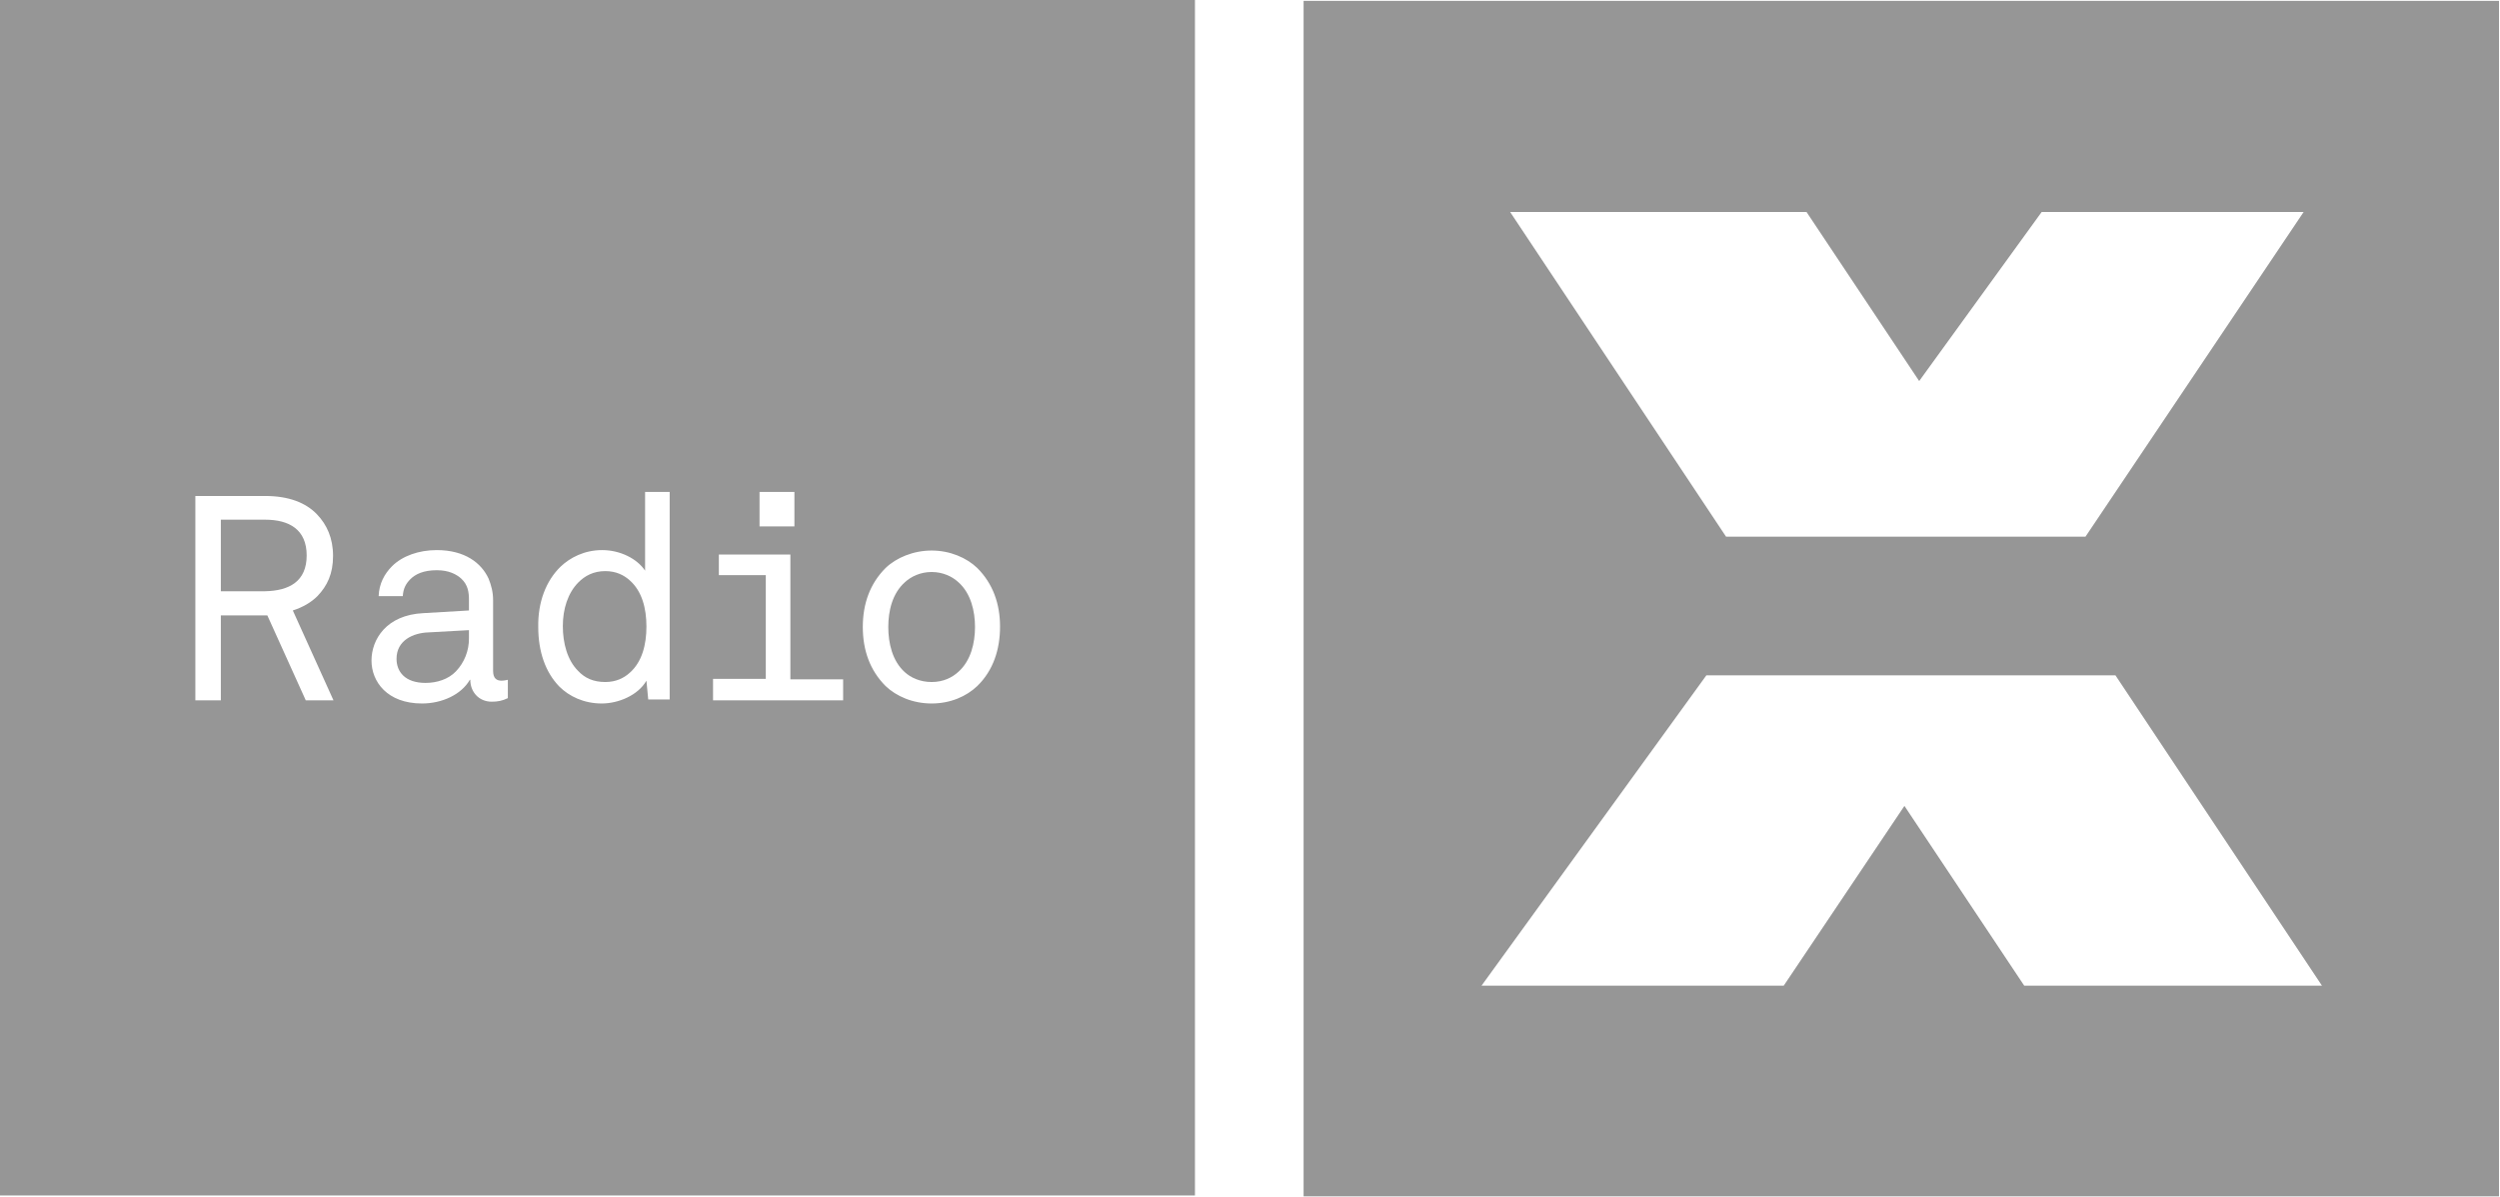
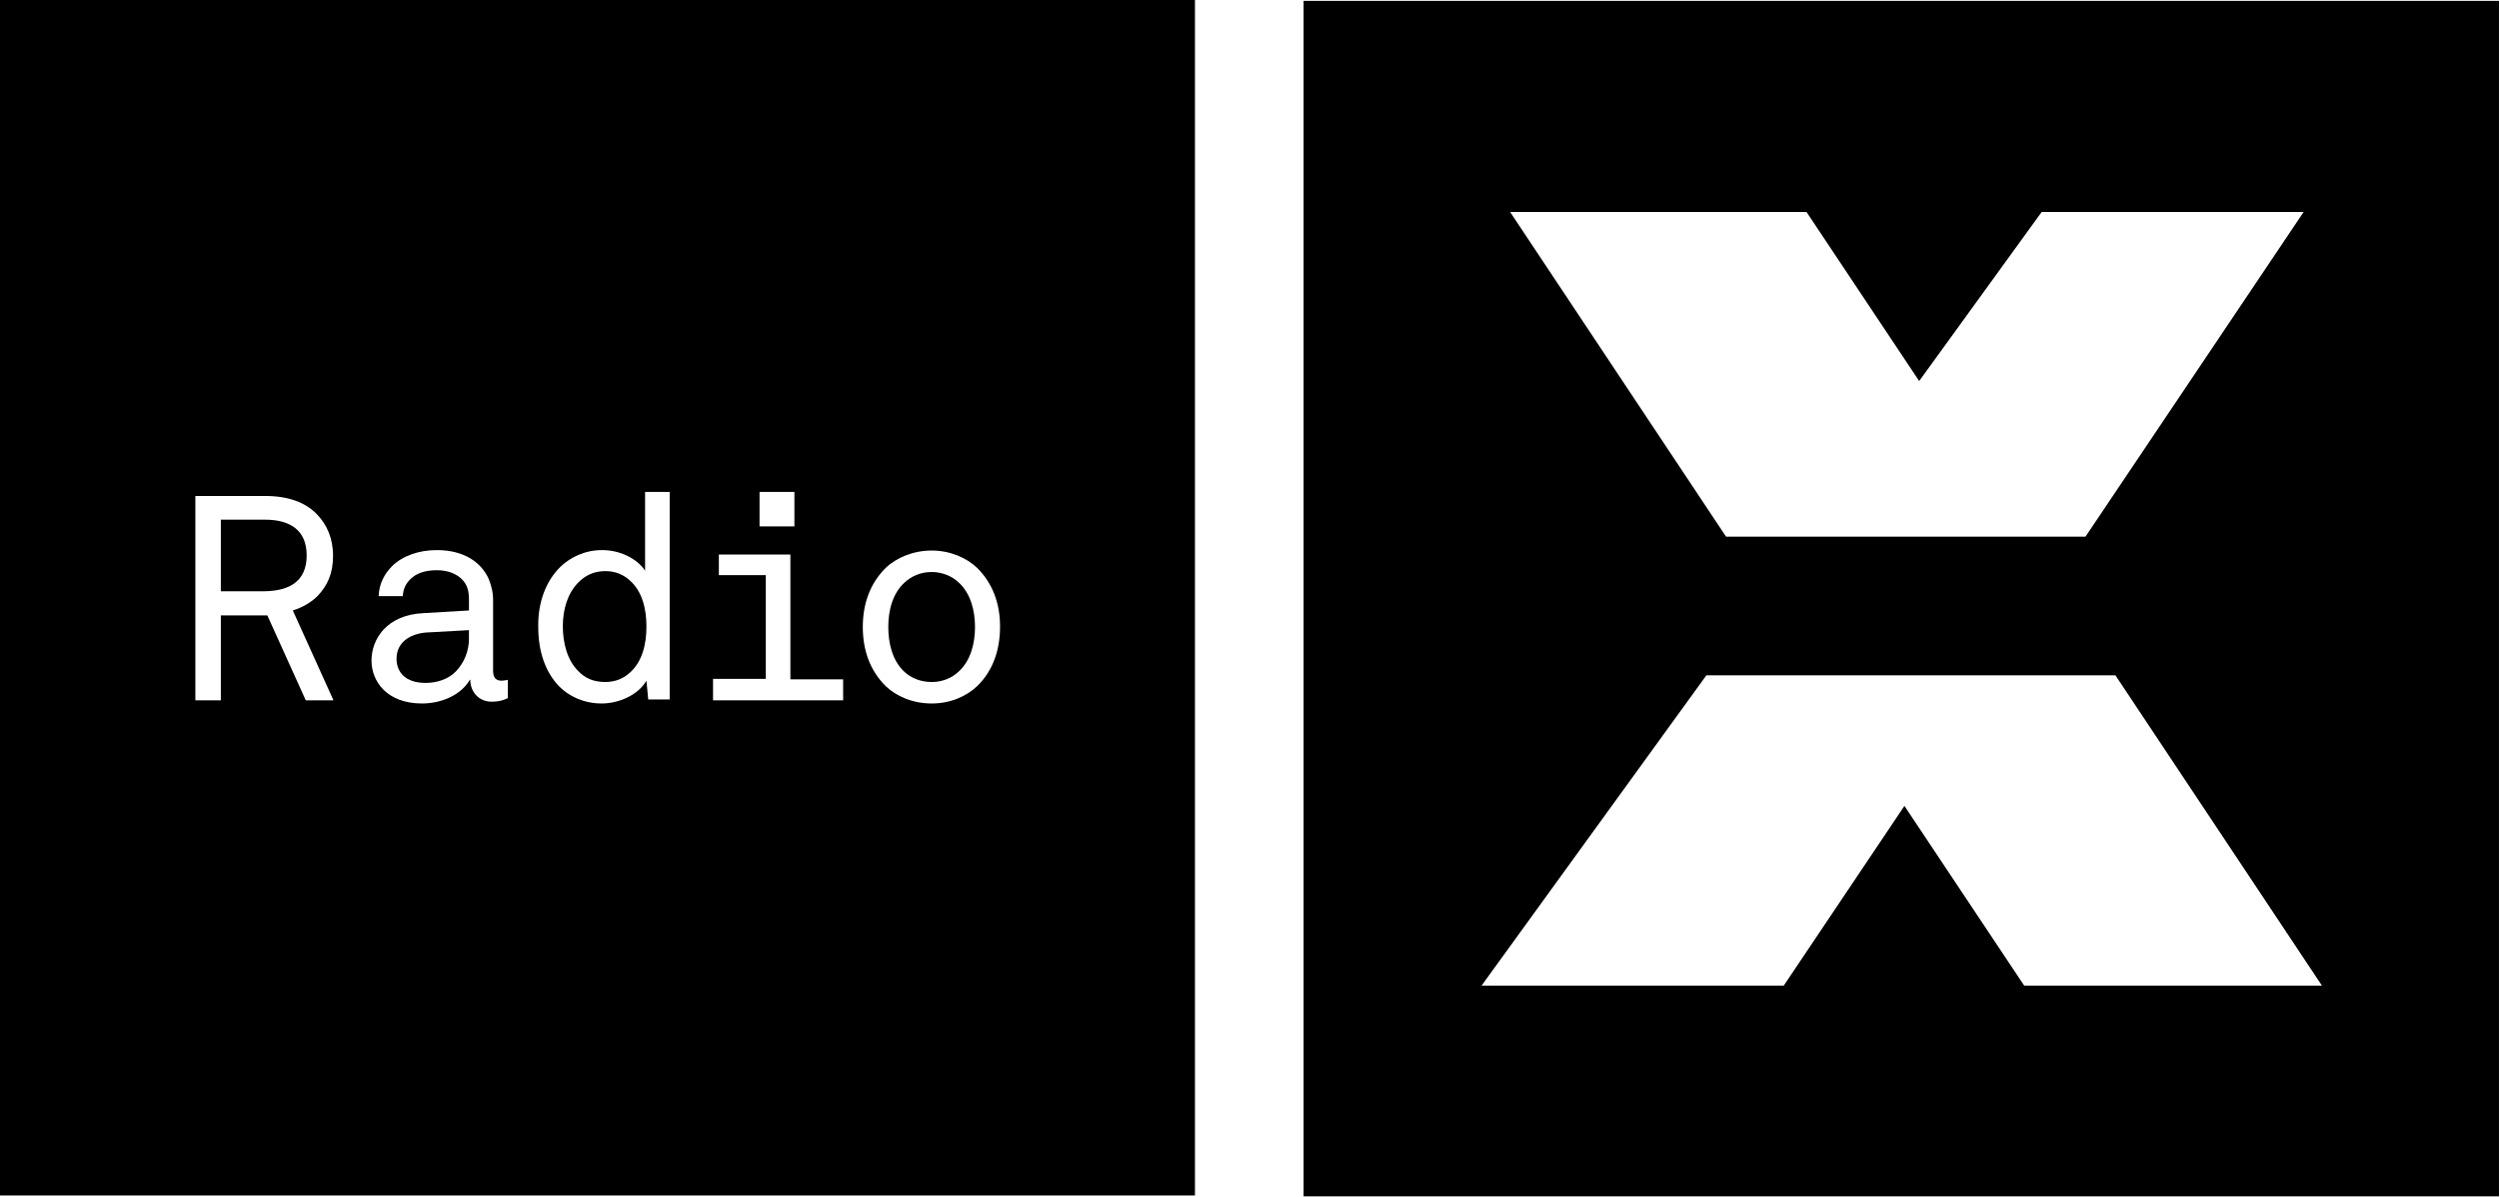
<svg xmlns="http://www.w3.org/2000/svg" id="Ebene_1" version="1.1" viewBox="0 0 559 267.5">
-   <path d="M135.4,152.5c2.4,0,4.2-.9,5.5-2.1,2.7-2.4,3.7-6.2,3.7-10.3s-1-7.9-3.7-10.3c-1.3-1.2-3.1-2.1-5.5-2.1-2.7,0-4.6,1.1-6,2.5-2.4,2.4-3.5,6-3.5,9.8s1,7.6,3.4,10c1.5,1.6,3.4,2.5,6.1,2.5Z" fill="#969696" />
-   <path d="M0,267.3h267.3V0H0v267.3ZM198.1,127c2.4-2.3,6.2-3.9,10.3-3.9s7.8,1.6,10.2,3.9c3.5,3.5,5.1,8,5.1,13.1s-1.5,9.8-5.1,13.3c-2.4,2.3-6,3.9-10.2,3.9s-7.9-1.6-10.3-3.9c-3.5-3.5-5.1-8-5.1-13.2s1.6-9.7,5.1-13.2ZM169.9,110h7.8v7.7h-7.8v-7.7ZM159.5,151.8h11.8v-23.2h-10.5v-4.6h16v27.9h11.8v4.7h-29.1v-4.8ZM125.4,126.7c2.1-2,5.3-3.7,9.3-3.7s7.8,1.9,9.6,4.6v-17.6h5.5v46.4h-4.8l-.4-4.2c-1.9,3.3-6.3,5.1-10,5.1-4,0-7.3-1.6-9.5-3.8-3.1-3.2-4.7-7.8-4.7-13.3-.1-5.5,1.7-10.3,5-13.5ZM103.2,129.4c-1.1-1-2.8-1.9-5.5-1.9-3,0-4.8.9-5.9,2-1,1-1.6,2.1-1.7,3.8h-5.4c.1-2.8,1.3-5,3-6.7,2.3-2.3,6-3.6,10-3.6,6.3,0,10,2.9,11.6,6.4.6,1.5,1,3,1,4.8v15.8c0,1.7.8,2.2,1.9,2.2.6,0,1.4-.2,1.4-.2v4.1c-1.2.6-2.3.8-3.6.8-2.9,0-4.8-2.2-4.8-4.9h-.1c-1.9,3.3-6.2,5.3-10.7,5.3-7.8,0-11.3-4.9-11.3-9.6s3.3-10.2,11.6-10.6l10.2-.6v-2.4c0-1.6-.2-3.3-1.7-4.7ZM43.7,110.9h15.6c5.3,0,9.1,1.5,11.6,4.1,2.2,2.3,3.6,5.3,3.6,9.3s-1.3,6.7-3.5,9c-1.4,1.4-3.3,2.5-5.5,3.2l9.1,20.1h-6.2l-8.6-19h-10.4v19h-5.7v-45.7Z" fill="#969696" />
-   <path d="M88.7,147.3c0,2.9,1.9,5.4,6.5,5.4,2.5,0,5.1-.8,6.8-2.6,1.9-2,2.9-4.6,2.9-7.3v-1.9l-9,.5c-3.5.1-7.2,1.8-7.2,5.9Z" fill="#969696" />
-   <path d="M68.6,124.2c0-5.8-3.9-8-9.3-8h-9.9v16h9.9c5.4-.1,9.3-2.2,9.3-8Z" fill="#969696" />
-   <path d="M208.4,152.5c2.6,0,4.6-1,6-2.3,2.8-2.5,3.7-6.5,3.7-10s-.9-7.5-3.7-10c-1.4-1.3-3.5-2.3-6-2.3s-4.6,1-6,2.3c-2.8,2.5-3.7,6.4-3.7,10s.9,7.6,3.7,10.1c1.3,1.2,3.4,2.2,6,2.2Z" fill="#969696" />
-   <path d="M291.6.2v267.3h267.4V.2h-267.4ZM404.1,47.4l25.2,37.8,27.4-37.8h58.6l-48.8,72.6h-80.4l-48.3-72.6h66.3ZM452.8,220.4l-26.8-40.2-27,40.2h-67.6l50.3-69.4h91.5l46.2,69.4h-66.6Z" fill="#969696" />
+   <path d="M135.4,152.5c2.4,0,4.2-.9,5.5-2.1,2.7-2.4,3.7-6.2,3.7-10.3s-1-7.9-3.7-10.3c-1.3-1.2-3.1-2.1-5.5-2.1-2.7,0-4.6,1.1-6,2.5-2.4,2.4-3.5,6-3.5,9.8s1,7.6,3.4,10c1.5,1.6,3.4,2.5,6.1,2.5h0Z" />
+   <path d="M0,267.3h267.3V0H0v267.3ZM198.1,127c2.4-2.3,6.2-3.9,10.3-3.9s7.8,1.6,10.2,3.9c3.5,3.5,5.1,8,5.1,13.1s-1.5,9.8-5.1,13.3c-2.4,2.3-6,3.9-10.2,3.9s-7.9-1.6-10.3-3.9c-3.5-3.5-5.1-8-5.1-13.2s1.6-9.7,5.1-13.2h0ZM169.9,110h7.8v7.7h-7.8v-7.7ZM159.5,151.8h11.8v-23.2h-10.5v-4.6h16v27.9h11.8v4.7h-29.1v-4.8ZM125.4,126.7c2.1-2,5.3-3.7,9.3-3.7s7.8,1.9,9.6,4.6v-17.6h5.5v46.4h-4.8l-.4-4.2c-1.9,3.3-6.3,5.1-10,5.1-4,0-7.3-1.6-9.5-3.8-3.1-3.2-4.7-7.8-4.7-13.3-.1-5.5,1.7-10.3,5-13.5ZM103.2,129.4c-1.1-1-2.8-1.9-5.5-1.9-3,0-4.8.9-5.9,2-1,1-1.6,2.1-1.7,3.8h-5.4c.1-2.8,1.3-5,3-6.7,2.3-2.3,6-3.6,10-3.6,6.3,0,10,2.9,11.6,6.4.6,1.5,1,3,1,4.8v15.8c0,1.7.8,2.2,1.9,2.2.6,0,1.4-.2,1.4-.2v4.1c-1.2.6-2.3.8-3.6.8-2.9,0-4.8-2.2-4.8-4.9h-.1c-1.9,3.3-6.2,5.3-10.7,5.3-7.8,0-11.3-4.9-11.3-9.6s3.3-10.2,11.6-10.6l10.2-.6v-2.4c0-1.6-.2-3.3-1.7-4.7h0ZM43.7,110.9h15.6c5.3,0,9.1,1.5,11.6,4.1,2.2,2.3,3.6,5.3,3.6,9.3s-1.3,6.7-3.5,9c-1.4,1.4-3.3,2.5-5.5,3.2l9.1,20.1h-6.2l-8.6-19h-10.4v19h-5.7v-45.7Z" />
+   <path d="M88.7,147.3c0,2.9,1.9,5.4,6.5,5.4,2.5,0,5.1-.8,6.8-2.6,1.9-2,2.9-4.6,2.9-7.3v-1.9l-9,.5c-3.5.1-7.2,1.8-7.2,5.9h0Z" />
+   <path d="M68.6,124.2c0-5.8-3.9-8-9.3-8h-9.9v16h9.9c5.4-.1,9.3-2.2,9.3-8Z" />
+   <path d="M208.4,152.5c2.6,0,4.6-1,6-2.3,2.8-2.5,3.7-6.5,3.7-10s-.9-7.5-3.7-10c-1.4-1.3-3.5-2.3-6-2.3s-4.6,1-6,2.3c-2.8,2.5-3.7,6.4-3.7,10s.9,7.6,3.7,10.1c1.3,1.2,3.4,2.2,6,2.2Z" />
+   <path d="M291.6.2v267.3h267.4V.2h-267.4ZM404.1,47.4l25.2,37.8,27.4-37.8h58.6l-48.8,72.6h-80.4l-48.3-72.6h66.3,0ZM452.8,220.4l-26.8-40.2-27,40.2h-67.6l50.3-69.4h91.5l46.2,69.4h-66.6,0Z" />
</svg>
